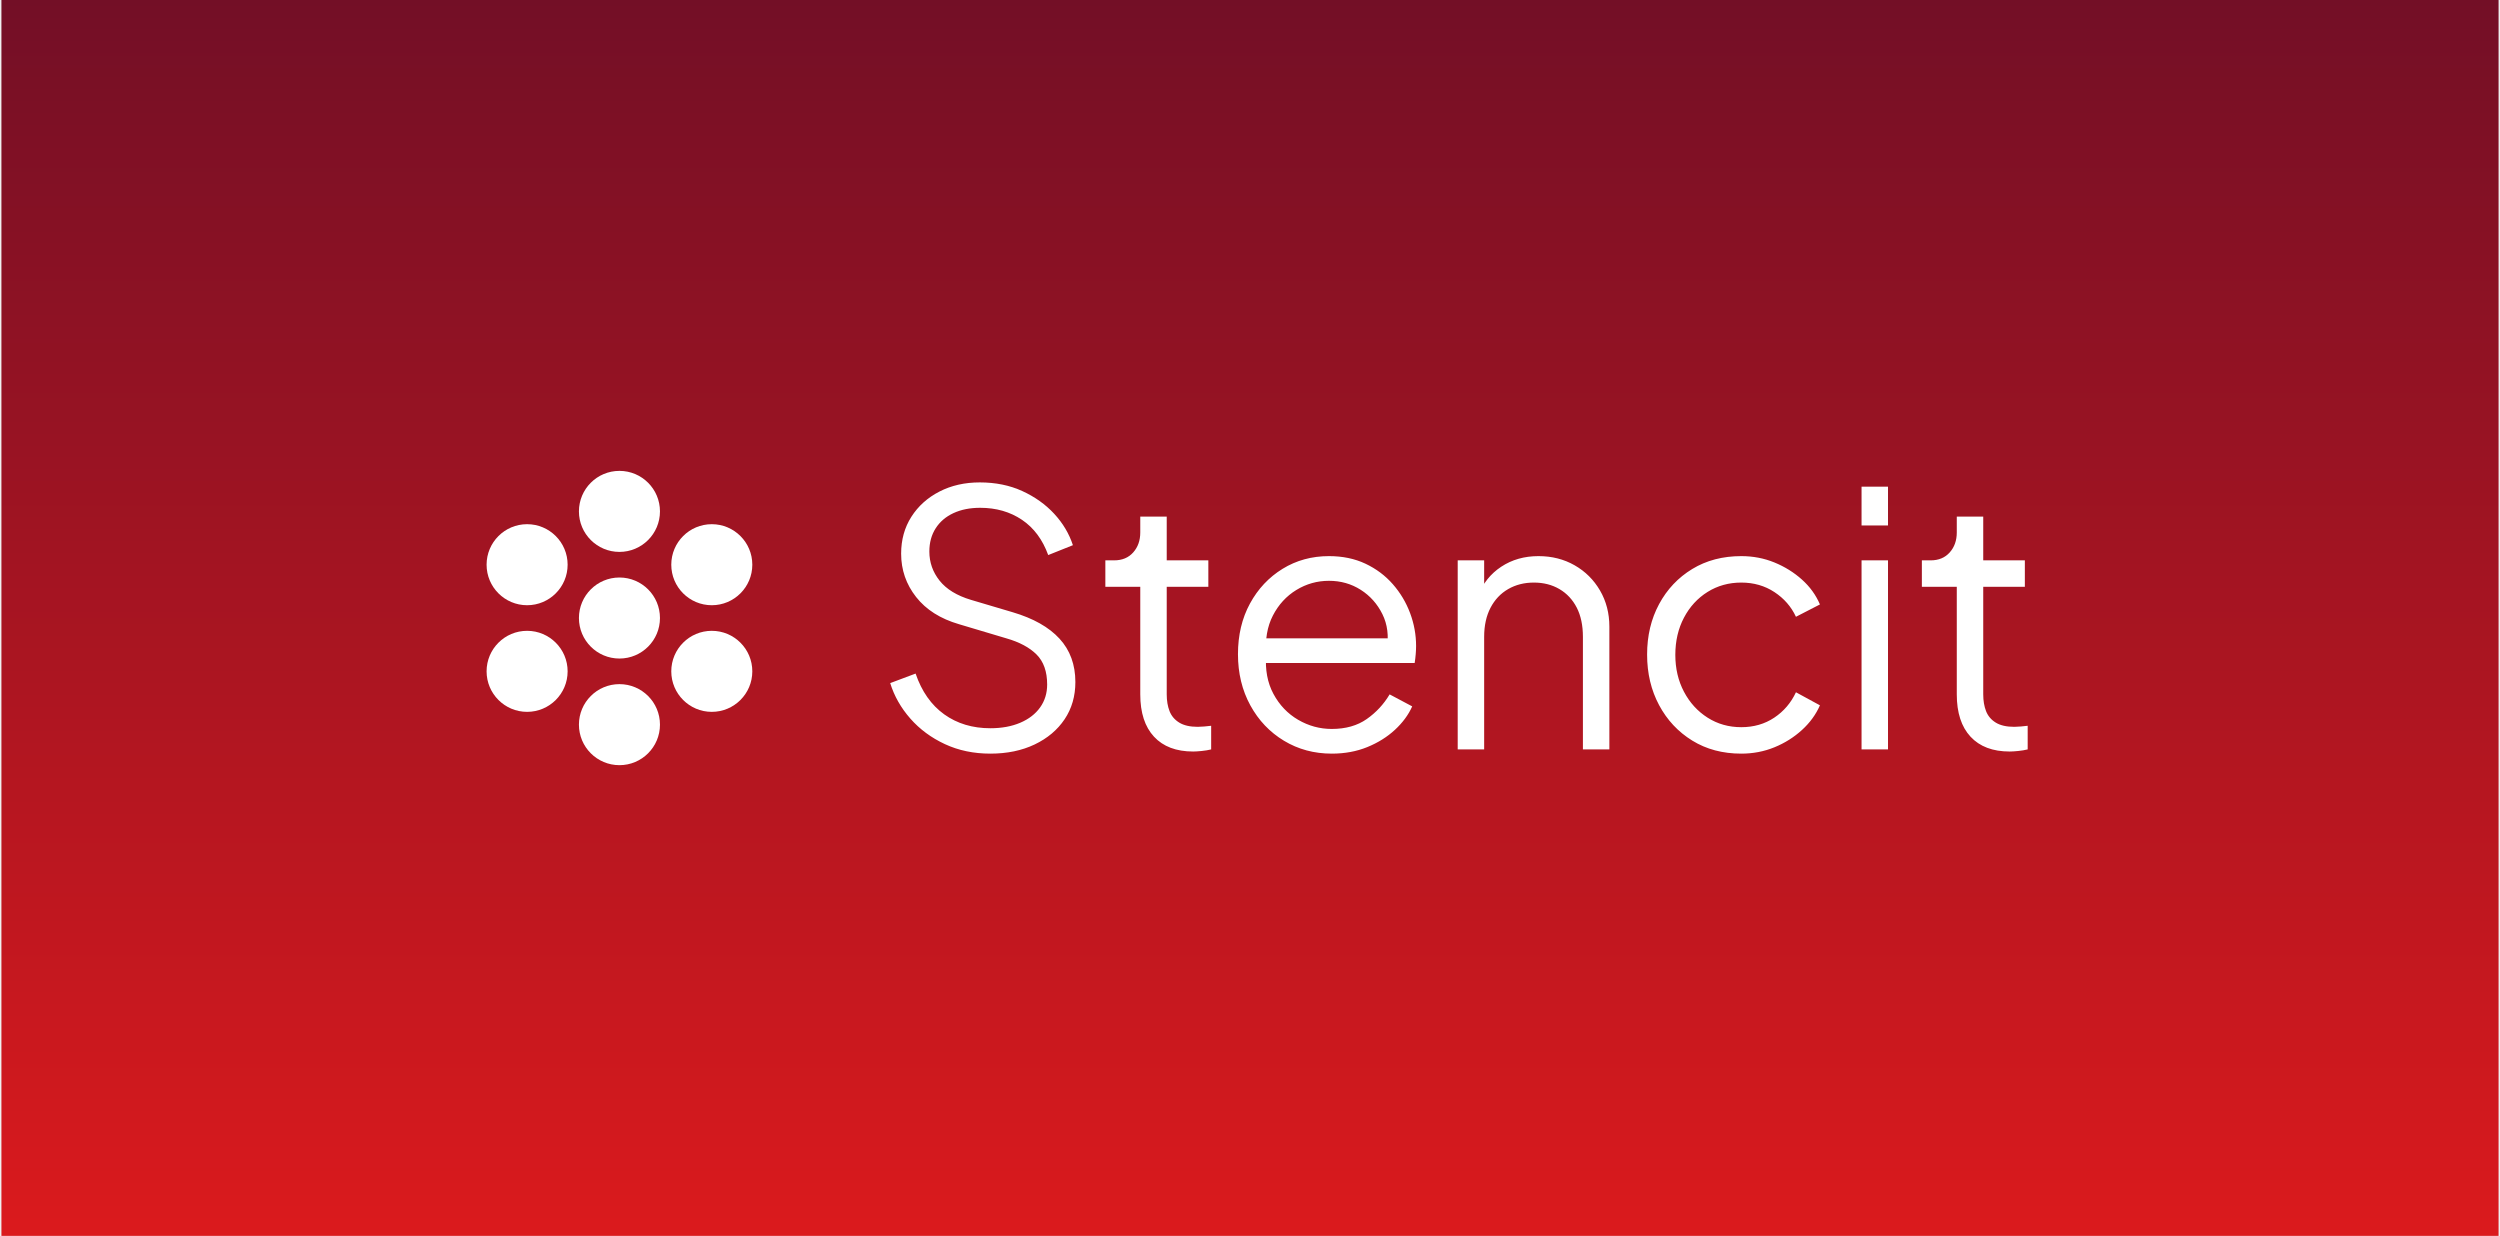
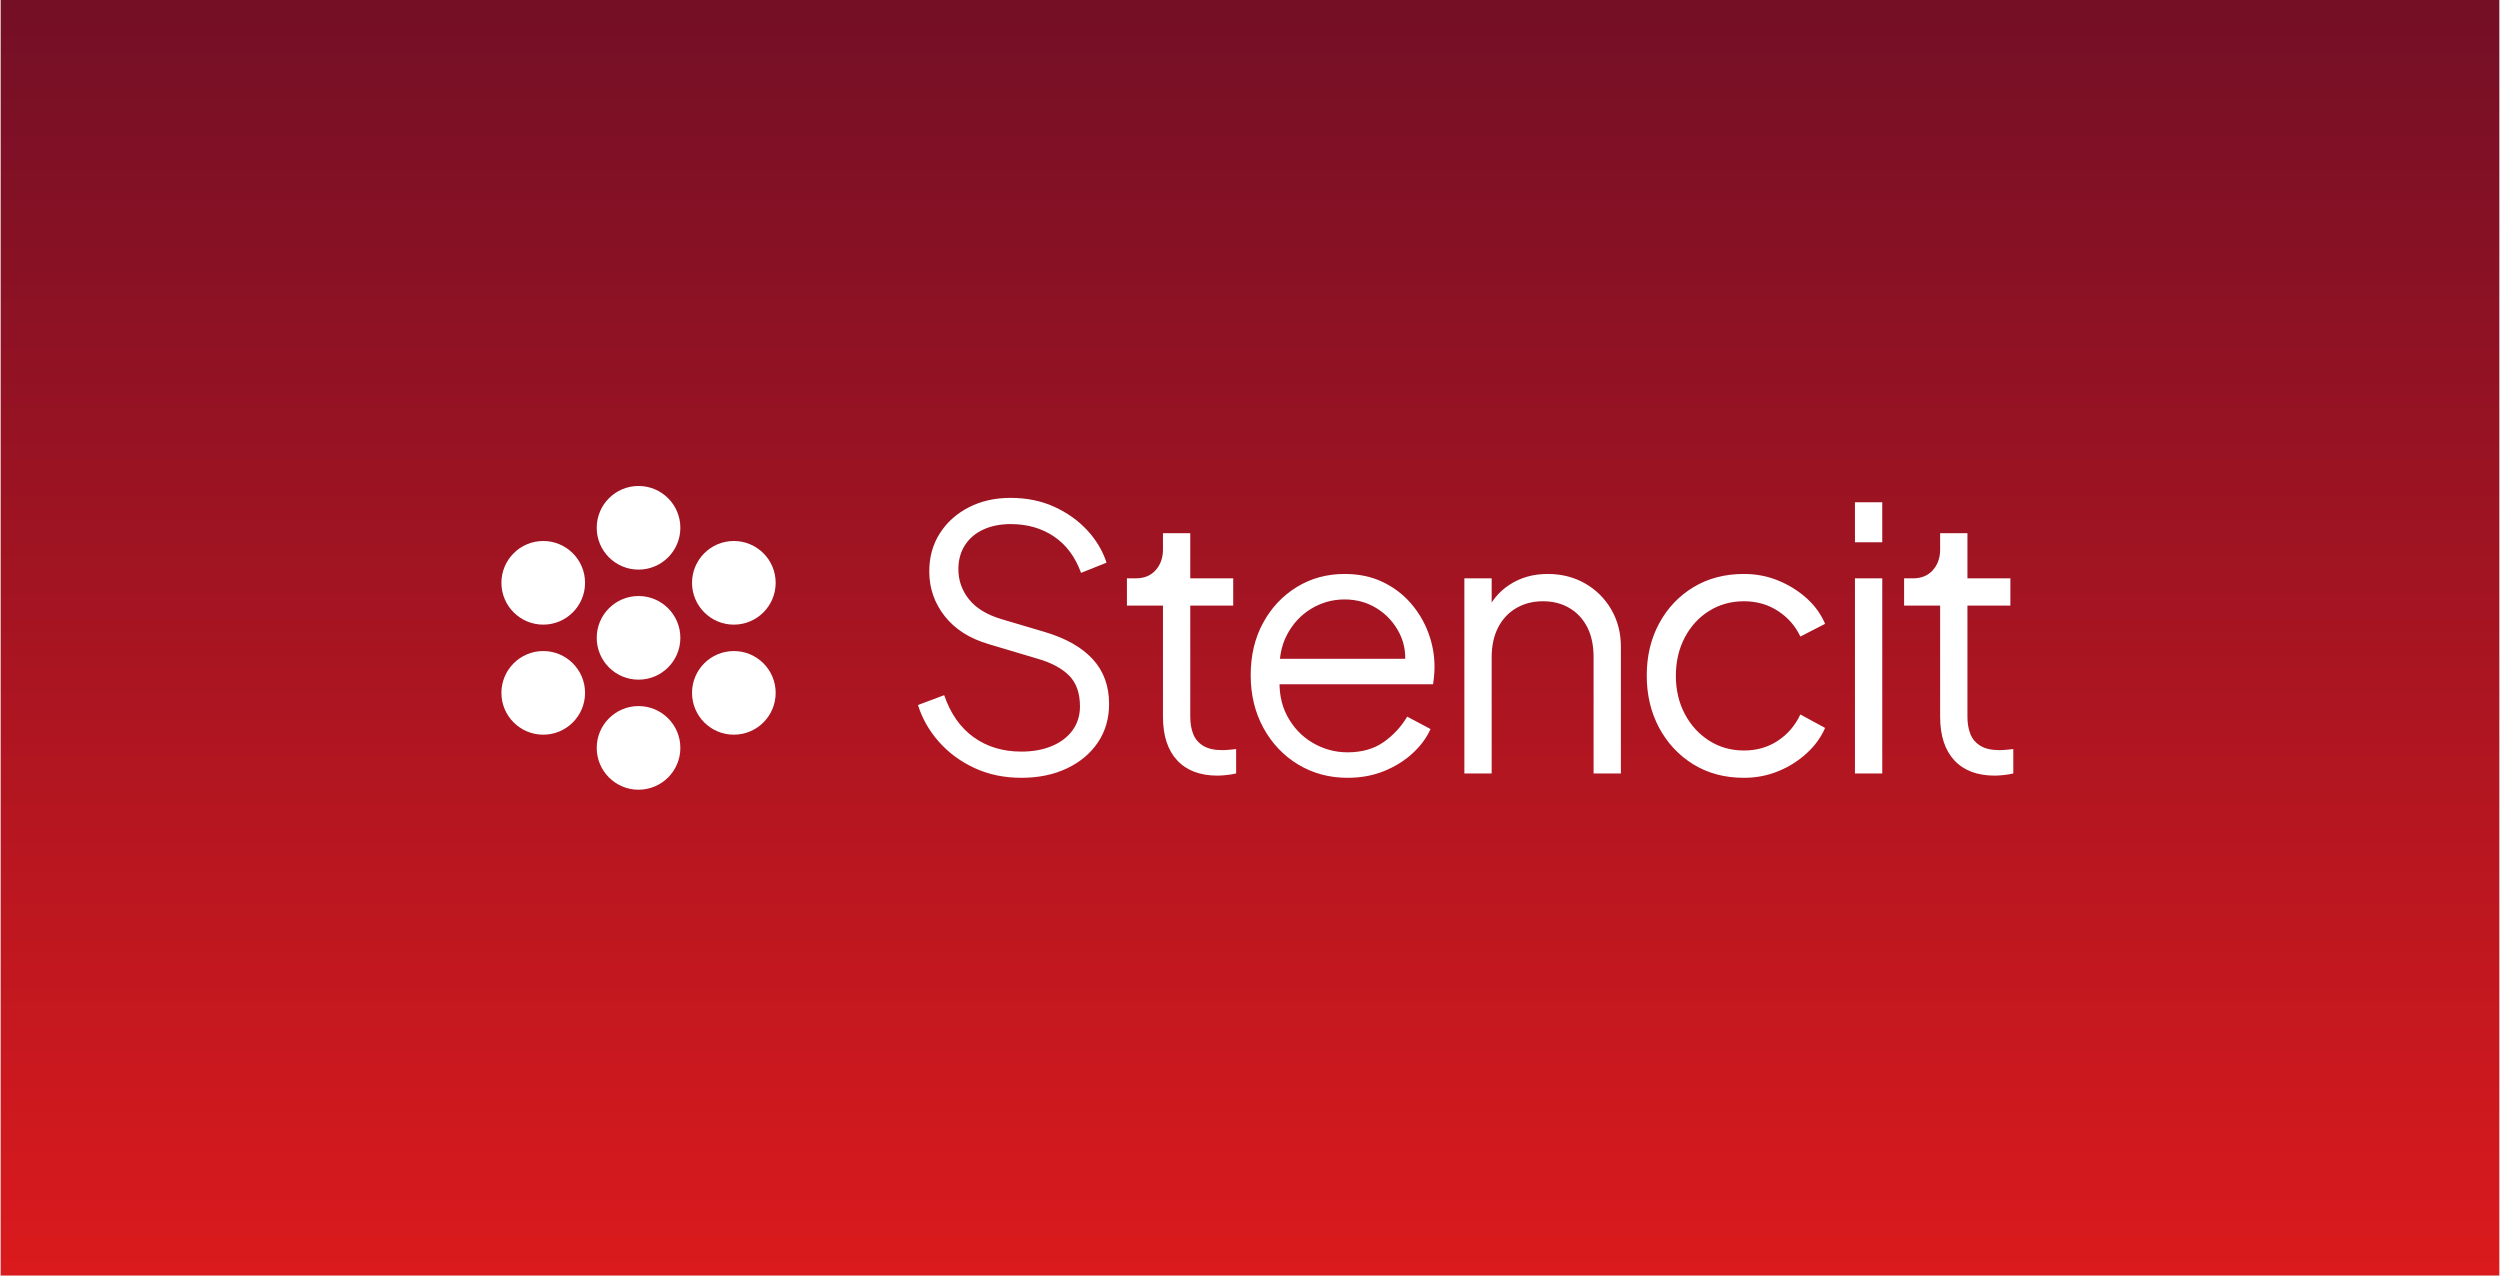
- <svg xmlns="http://www.w3.org/2000/svg" viewBox="0 0 7080 3504" width="708" height="350" role="img" aria-label="Stencit">
+ <svg xmlns="http://www.w3.org/2000/svg" viewBox="0 0 6864 3504" width="686" height="350" role="img" aria-label="Stencit">
  <defs>
    <linearGradient id="g" x1="0" y1="0" x2="0" y2="1">
      <stop offset="0" stop-color="#730F26" />
      <stop offset="1" stop-color="#DB1A1D" />
    </linearGradient>
  </defs>
-   <rect width="7080" height="3504" fill="url(#g)" />
+   <rect width="6864" height="3504" fill="url(#g)" />
  <g transform="translate(1335.04,2124.74)">
    <circle cx="417.20" cy="-70.18" r="114.88" fill="#FFFFFF" />
    <circle cx="155.38" cy="-221.34" r="114.88" fill="#FFFFFF" />
    <circle cx="155.38" cy="-523.66" r="114.88" fill="#FFFFFF" />
    <circle cx="417.20" cy="-674.82" r="114.88" fill="#FFFFFF" />
    <circle cx="679.02" cy="-523.66" r="114.88" fill="#FFFFFF" />
    <circle cx="679.02" cy="-221.34" r="114.88" fill="#FFFFFF" />
    <circle cx="417.20" cy="-372.50" r="114.88" fill="#FFFFFF" />
-     <path transform="translate(1129.85,0)" d="M339 12Q268 12 210.0 -15.0Q152 -42 112.0 -87.5Q72 -133 55 -188L127 -215Q153 -139 208.0 -99.5Q263 -60 339 -60Q387 -60 423.5 -75.5Q460 -91 480.0 -119.0Q500 -147 500 -184Q500 -239 470.0 -269.0Q440 -299 384 -315L250 -355Q171 -378 128.5 -432.0Q86 -486 86 -555Q86 -614 115.0 -659.5Q144 -705 194.5 -731.0Q245 -757 309 -757Q376 -757 429.5 -732.5Q483 -708 520.0 -668.0Q557 -628 573 -579L503 -551Q479 -617 428.5 -651.0Q378 -685 310 -685Q267 -685 234.5 -670.0Q202 -655 184.0 -627.0Q166 -599 166 -561Q166 -515 195.0 -478.5Q224 -442 284 -424L402 -389Q490 -363 535.0 -314.0Q580 -265 580 -191Q580 -131 549.5 -85.5Q519 -40 464.5 -14.0Q410 12 339 12Z M914 6Q842 6 803.0 -36.0Q764 -78 764 -156V-461H665V-536H690Q724 -536 744.0 -558.5Q764 -581 764 -615V-660H839V-536H957V-461H839V-156Q839 -129 847.0 -108.5Q855 -88 874.5 -76.0Q894 -64 927 -64Q935 -64 946.0 -65.0Q957 -66 965 -67V0Q953 3 938.0 4.5Q923 6 914 6Z M1307 12Q1232 12 1171.5 -24.5Q1111 -61 1076.0 -125.0Q1041 -189 1041 -270Q1041 -351 1075.0 -413.5Q1109 -476 1167.5 -512.0Q1226 -548 1299 -548Q1357 -548 1402.5 -526.5Q1448 -505 1480.0 -468.5Q1512 -432 1529.0 -386.5Q1546 -341 1546 -293Q1546 -283 1545.0 -270.5Q1544 -258 1542 -245H1089V-315H1499L1463 -285Q1472 -340 1450.5 -383.5Q1429 -427 1389.0 -452.5Q1349 -478 1299 -478Q1249 -478 1206.5 -452.0Q1164 -426 1140.0 -379.5Q1116 -333 1121 -269Q1116 -205 1141.5 -157.5Q1167 -110 1211.5 -84.0Q1256 -58 1307 -58Q1366 -58 1406.0 -86.0Q1446 -114 1471 -156L1535 -122Q1519 -86 1486.0 -55.5Q1453 -25 1407.5 -6.5Q1362 12 1307 12Z M1664 0V-536H1739V-432L1722 -436Q1742 -488 1787.5 -518.0Q1833 -548 1893 -548Q1950 -548 1995.5 -522.0Q2041 -496 2067.5 -450.5Q2094 -405 2094 -348V0H2019V-319Q2019 -368 2001.5 -402.0Q1984 -436 1952.5 -454.5Q1921 -473 1880 -473Q1839 -473 1807.0 -454.5Q1775 -436 1757.0 -401.5Q1739 -367 1739 -319V0Z M2468 12Q2389 12 2329.0 -25.0Q2269 -62 2235.0 -125.5Q2201 -189 2201 -269Q2201 -349 2235.0 -412.0Q2269 -475 2329.0 -511.5Q2389 -548 2468 -548Q2518 -548 2562.0 -530.0Q2606 -512 2640.0 -481.5Q2674 -451 2691 -411L2623 -376Q2603 -419 2562.0 -446.0Q2521 -473 2468 -473Q2415 -473 2372.5 -446.5Q2330 -420 2305.5 -373.5Q2281 -327 2281 -268Q2281 -210 2305.5 -163.5Q2330 -117 2372.5 -90.0Q2415 -63 2468 -63Q2521 -63 2561.5 -90.0Q2602 -117 2623 -162L2691 -125Q2674 -86 2640.0 -55.0Q2606 -24 2562.0 -6.0Q2518 12 2468 12Z M2809 0V-536H2884V0ZM2809 -635V-745H2884V-635Z M3229 6Q3157 6 3118.0 -36.0Q3079 -78 3079 -156V-461H2980V-536H3005Q3039 -536 3059.0 -558.5Q3079 -581 3079 -615V-660H3154V-536H3272V-461H3154V-156Q3154 -129 3162.0 -108.5Q3170 -88 3189.5 -76.0Q3209 -64 3242 -64Q3250 -64 3261.0 -65.0Q3272 -66 3280 -67V0Q3268 3 3253.0 4.5Q3238 6 3229 6Z" fill="#FFFFFF" />
+     <path transform="translate(1129.85,0)" d="M339 12Q268 12 210.0 -15.0Q152 -42 112.0 -87.5Q72 -133 55 -188L127 -215Q153 -139 208.0 -99.5Q263 -60 339 -60Q387 -60 423.5 -75.5Q460 -91 480.0 -119.0Q500 -147 500 -184Q500 -239 470.0 -269.0Q440 -299 384 -315L250 -355Q171 -378 128.5 -432.0Q86 -486 86 -555Q86 -614 115.0 -659.5Q144 -705 194.5 -731.0Q245 -757 309 -757Q376 -757 429.5 -732.5Q483 -708 520.0 -668.0Q557 -628 573 -579L503 -551Q479 -617 428.5 -651.0Q378 -685 310 -685Q267 -685 234.5 -670.0Q202 -655 184.0 -627.0Q166 -599 166 -561Q166 -515 195.0 -478.5Q224 -442 284 -424L402 -389Q490 -363 535.0 -314.0Q580 -265 580 -191Q580 -131 549.5 -85.5Q519 -40 464.5 -14.0Q410 12 339 12Z M878 6Q806 6 767.0 -36.0Q728 -78 728 -156V-461H629V-536H654Q688 -536 708.0 -558.5Q728 -581 728 -615V-660H803V-536H921V-461H803V-156Q803 -129 811.0 -108.5Q819 -88 838.5 -76.0Q858 -64 891 -64Q899 -64 910.0 -65.0Q921 -66 929 -67V0Q917 3 902.0 4.5Q887 6 878 6Z M1235 12Q1160 12 1099.5 -24.5Q1039 -61 1004.0 -125.0Q969 -189 969 -270Q969 -351 1003.0 -413.5Q1037 -476 1095.5 -512.0Q1154 -548 1227 -548Q1285 -548 1330.5 -526.5Q1376 -505 1408.0 -468.5Q1440 -432 1457.0 -386.5Q1474 -341 1474 -293Q1474 -283 1473.0 -270.5Q1472 -258 1470 -245H1017V-315H1427L1391 -285Q1400 -340 1378.5 -383.5Q1357 -427 1317.0 -452.5Q1277 -478 1227 -478Q1177 -478 1134.5 -452.0Q1092 -426 1068.0 -379.5Q1044 -333 1049 -269Q1044 -205 1069.5 -157.5Q1095 -110 1139.5 -84.0Q1184 -58 1235 -58Q1294 -58 1334.0 -86.0Q1374 -114 1399 -156L1463 -122Q1447 -86 1414.0 -55.5Q1381 -25 1335.5 -6.5Q1290 12 1235 12Z M1556 0V-536H1631V-432L1614 -436Q1634 -488 1679.5 -518.0Q1725 -548 1785 -548Q1842 -548 1887.5 -522.0Q1933 -496 1959.5 -450.5Q1986 -405 1986 -348V0H1911V-319Q1911 -368 1893.5 -402.0Q1876 -436 1844.5 -454.5Q1813 -473 1772 -473Q1731 -473 1699.0 -454.5Q1667 -436 1649.0 -401.5Q1631 -367 1631 -319V0Z M2324 12Q2245 12 2185.0 -25.0Q2125 -62 2091.0 -125.5Q2057 -189 2057 -269Q2057 -349 2091.0 -412.0Q2125 -475 2185.0 -511.5Q2245 -548 2324 -548Q2374 -548 2418.0 -530.0Q2462 -512 2496.0 -481.5Q2530 -451 2547 -411L2479 -376Q2459 -419 2418.0 -446.0Q2377 -473 2324 -473Q2271 -473 2228.5 -446.5Q2186 -420 2161.5 -373.5Q2137 -327 2137 -268Q2137 -210 2161.5 -163.5Q2186 -117 2228.5 -90.0Q2271 -63 2324 -63Q2377 -63 2417.5 -90.0Q2458 -117 2479 -162L2547 -125Q2530 -86 2496.0 -55.0Q2462 -24 2418.0 -6.0Q2374 12 2324 12Z M2629 0V-536H2704V0ZM2629 -635V-745H2704V-635Z M3013 6Q2941 6 2902.0 -36.0Q2863 -78 2863 -156V-461H2764V-536H2789Q2823 -536 2843.0 -558.5Q2863 -581 2863 -615V-660H2938V-536H3056V-461H2938V-156Q2938 -129 2946.0 -108.5Q2954 -88 2973.5 -76.0Q2993 -64 3026 -64Q3034 -64 3045.0 -65.0Q3056 -66 3064 -67V0Q3052 3 3037.0 4.5Q3022 6 3013 6Z" fill="#FFFFFF" />
  </g>
</svg>
